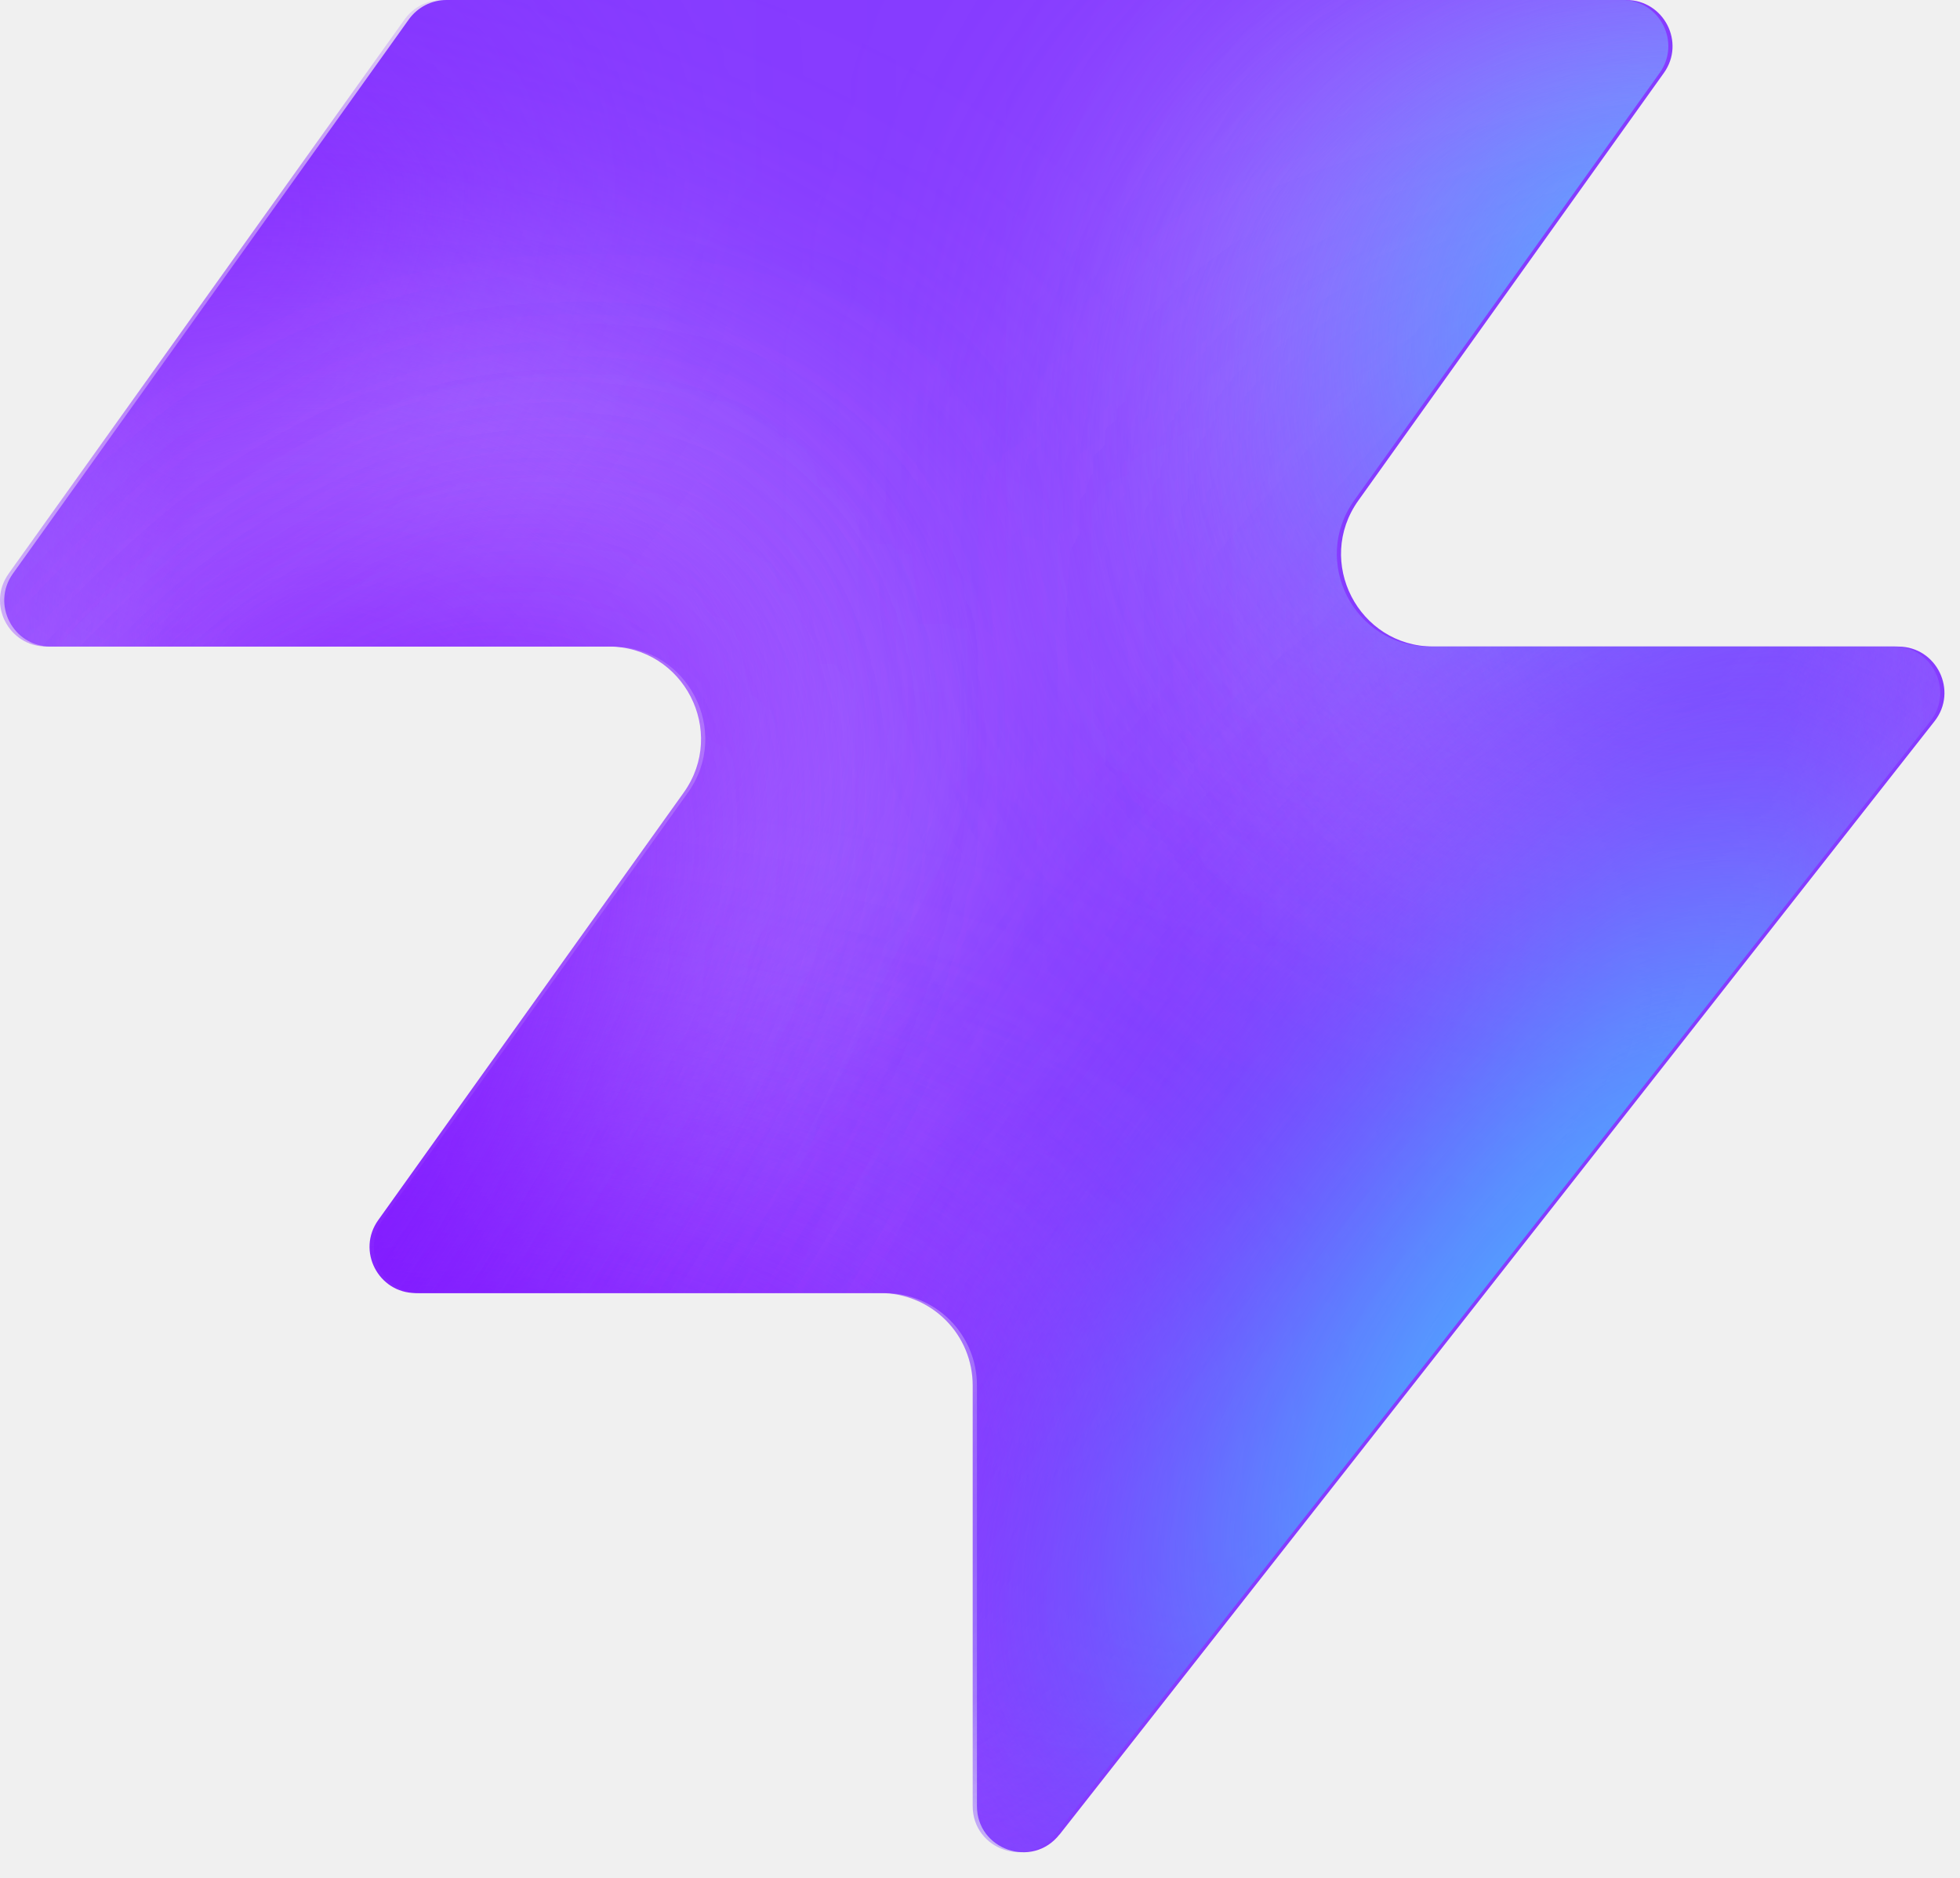
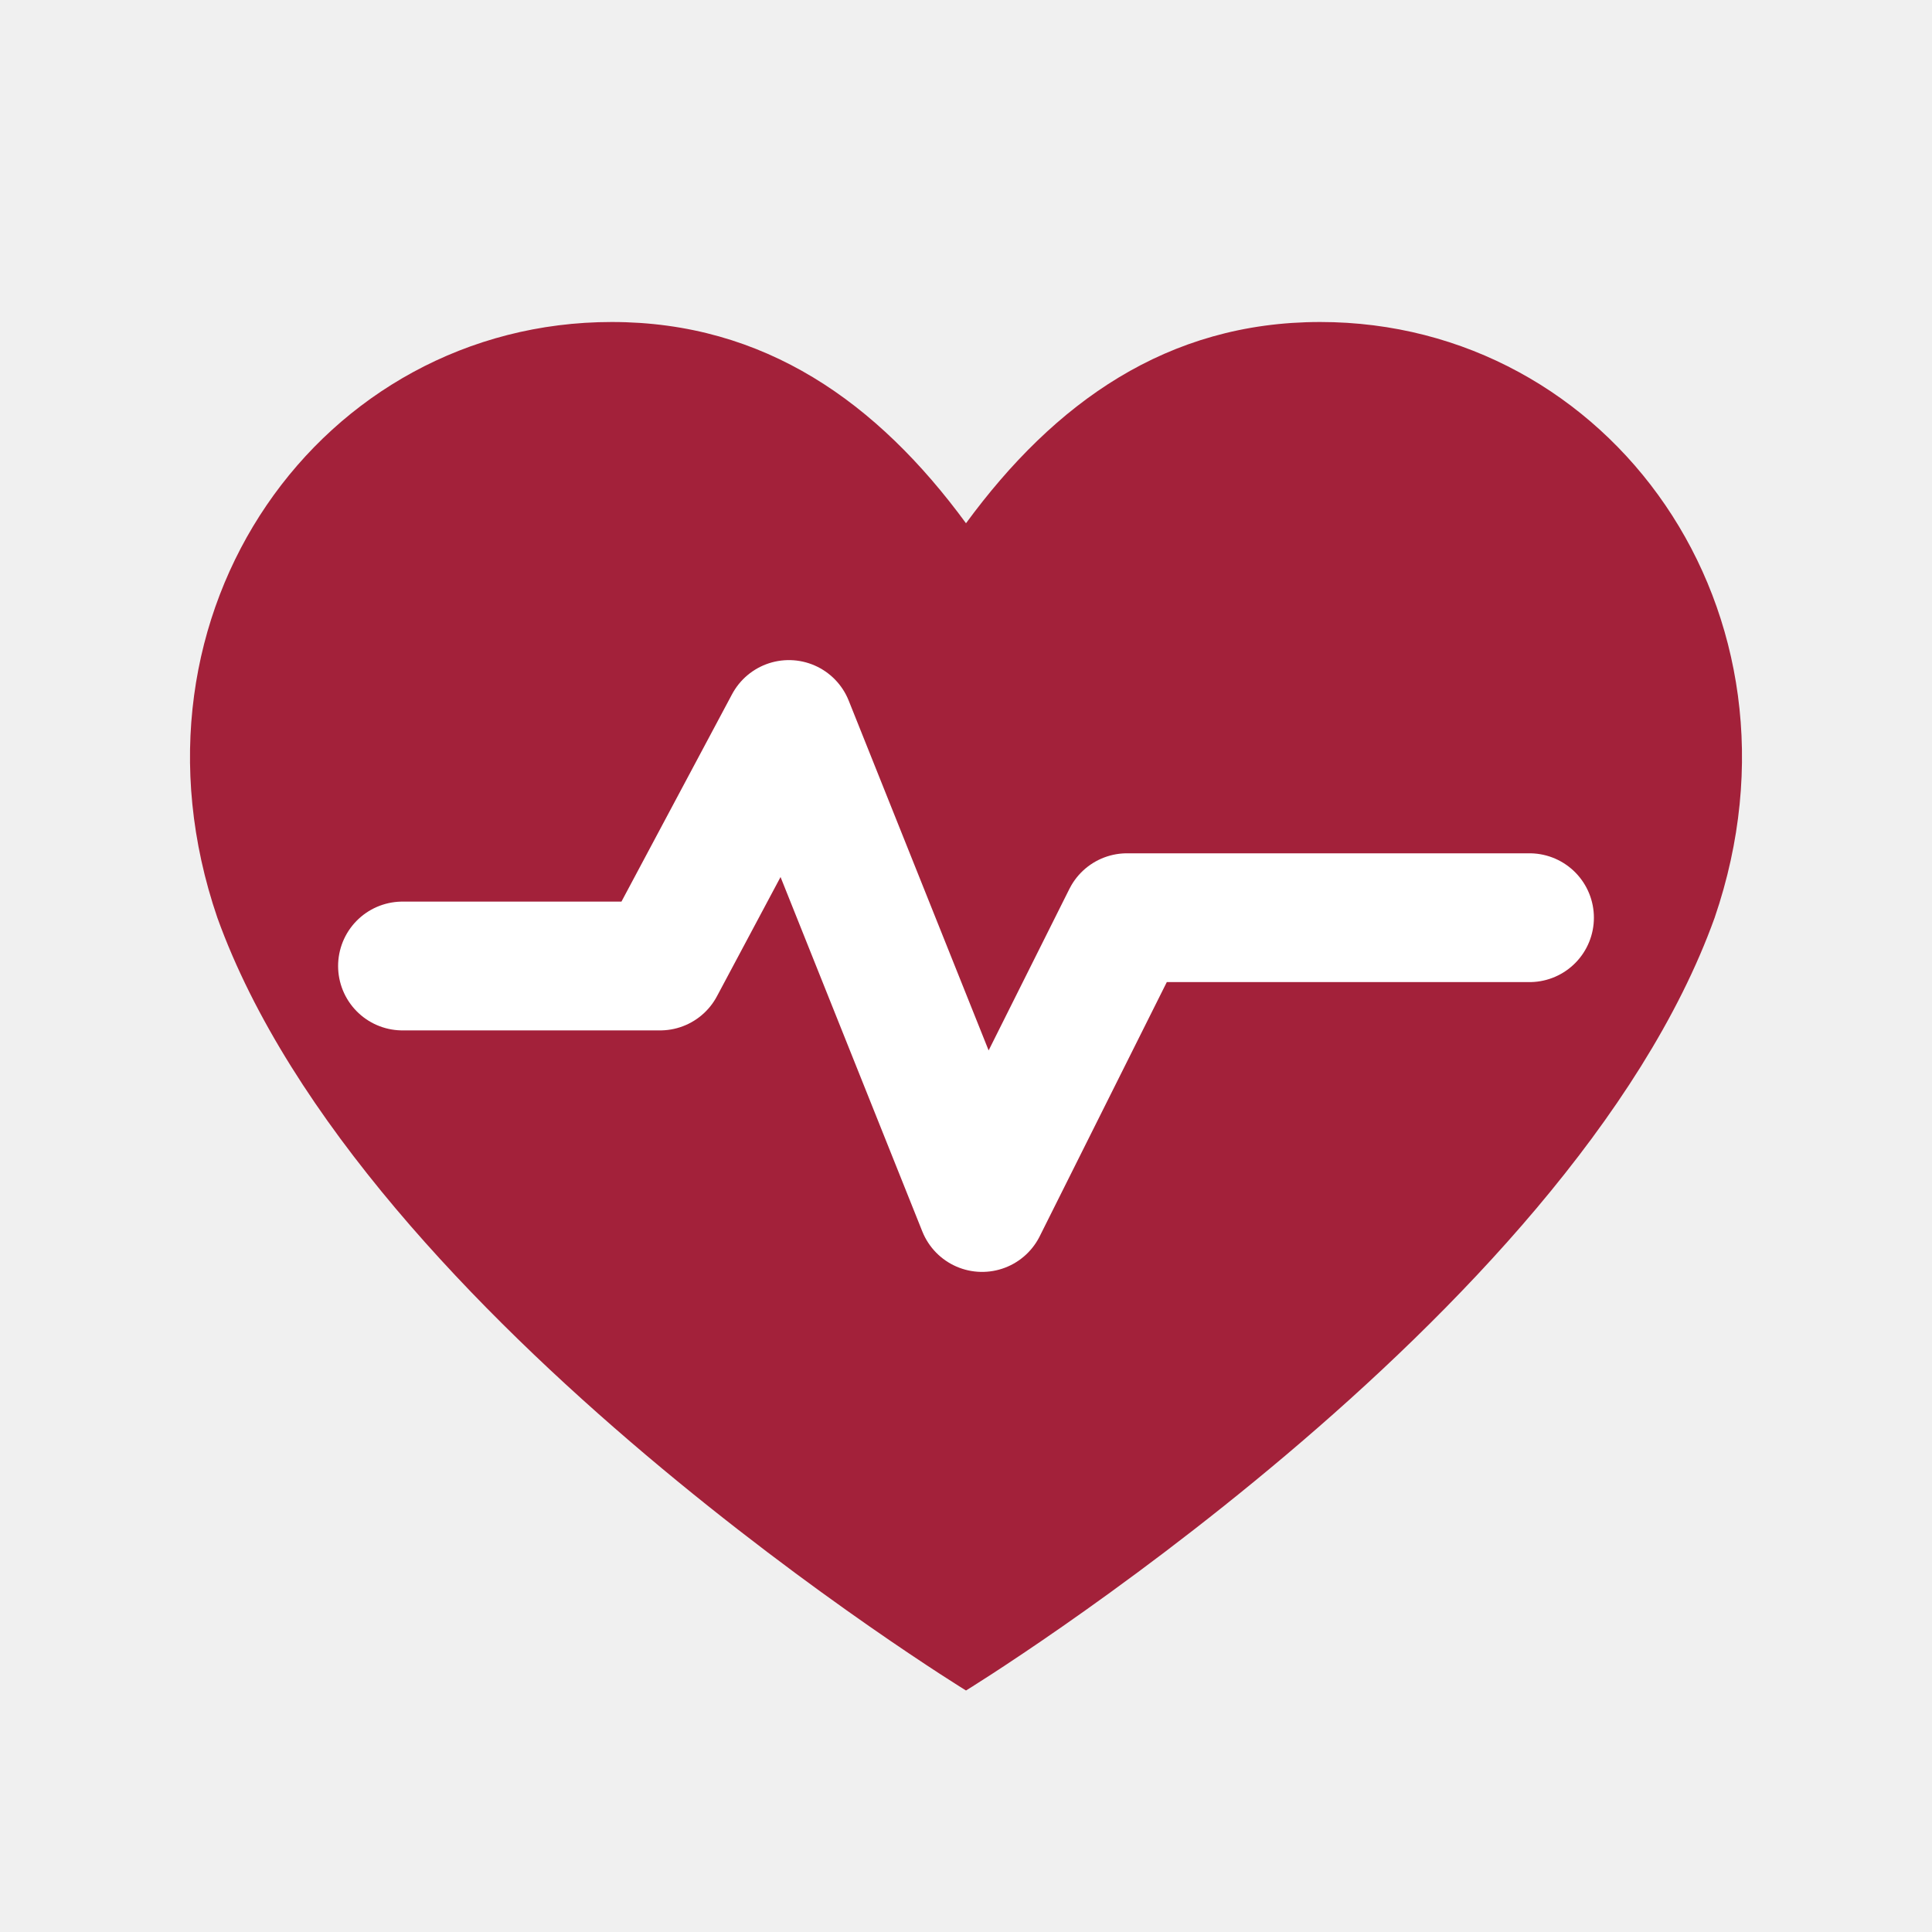
- <svg xmlns="http://www.w3.org/2000/svg" width="48" height="46" fill="none" viewBox="0 0 48 46">
-   <path fill="#863bff" d="M25.946 44.938c-.664.845-2.021.375-2.021-.698V33.937a2.26 2.26 0 0 0-2.262-2.262H10.287c-.92 0-1.456-1.04-.92-1.788l7.48-10.471c1.07-1.497 0-3.578-1.842-3.578H1.237c-.92 0-1.456-1.04-.92-1.788L10.013.474c.214-.297.556-.474.92-.474h28.894c.92 0 1.456 1.04.92 1.788l-7.48 10.471c-1.07 1.498 0 3.579 1.842 3.579h11.377c.943 0 1.473 1.088.89 1.83L25.947 44.94z" style="fill:#863bff;fill:color(display-p3 .525 .23 1);fill-opacity:1" />
-   <mask id="a" width="48" height="46" x="0" y="0" maskUnits="userSpaceOnUse" style="mask-type:alpha">
-     <path fill="#000" d="M25.842 44.938c-.664.844-2.021.375-2.021-.698V33.937a2.26 2.26 0 0 0-2.262-2.262H10.183c-.92 0-1.456-1.04-.92-1.788l7.48-10.471c1.07-1.498 0-3.579-1.842-3.579H1.133c-.92 0-1.456-1.04-.92-1.787L9.91.473c.214-.297.556-.474.92-.474h28.894c.92 0 1.456 1.04.92 1.788l-7.48 10.471c-1.07 1.498 0 3.578 1.842 3.578h11.377c.943 0 1.473 1.088.89 1.832L25.843 44.94z" style="fill:#000;fill-opacity:1" />
-   </mask>
-   <g mask="url(#a)">
-     <g filter="url(#b)">
-       <ellipse cx="5.508" cy="14.704" fill="#ede6ff" rx="5.508" ry="14.704" style="fill:#ede6ff;fill:color(display-p3 .927 .903 1);fill-opacity:1" transform="matrix(.00324 1 1 -.00324 -4.47 31.516)" />
-     </g>
-     <g filter="url(#c)">
-       <ellipse cx="10.399" cy="29.851" fill="#ede6ff" rx="10.399" ry="29.851" style="fill:#ede6ff;fill:color(display-p3 .927 .903 1);fill-opacity:1" transform="matrix(.00324 1 1 -.00324 -39.328 7.883)" />
-     </g>
-     <g filter="url(#d)">
-       <ellipse cx="5.508" cy="30.487" fill="#7e14ff" rx="5.508" ry="30.487" style="fill:#7e14ff;fill:color(display-p3 .492 .077 1);fill-opacity:1" transform="rotate(89.814 -25.913 -14.639)scale(1 -1)" />
-     </g>
-     <g filter="url(#e)">
-       <ellipse cx="5.508" cy="30.599" fill="#7e14ff" rx="5.508" ry="30.599" style="fill:#7e14ff;fill:color(display-p3 .492 .077 1);fill-opacity:1" transform="rotate(89.814 -32.644 -3.334)scale(1 -1)" />
-     </g>
-     <g filter="url(#f)">
-       <ellipse cx="5.508" cy="30.599" fill="#7e14ff" rx="5.508" ry="30.599" style="fill:#7e14ff;fill:color(display-p3 .492 .077 1);fill-opacity:1" transform="matrix(.00324 1 1 -.00324 -34.34 30.47)" />
-     </g>
-     <g filter="url(#g)">
-       <ellipse cx="14.072" cy="22.078" fill="#ede6ff" rx="14.072" ry="22.078" style="fill:#ede6ff;fill:color(display-p3 .927 .903 1);fill-opacity:1" transform="rotate(93.35 24.506 48.493)scale(-1 1)" />
-     </g>
-     <g filter="url(#h)">
-       <ellipse cx="3.47" cy="21.501" fill="#7e14ff" rx="3.47" ry="21.501" style="fill:#7e14ff;fill:color(display-p3 .492 .077 1);fill-opacity:1" transform="rotate(89.009 28.708 47.59)scale(-1 1)" />
-     </g>
-     <g filter="url(#i)">
-       <ellipse cx="3.47" cy="21.501" fill="#7e14ff" rx="3.47" ry="21.501" style="fill:#7e14ff;fill:color(display-p3 .492 .077 1);fill-opacity:1" transform="rotate(89.009 28.708 47.59)scale(-1 1)" />
-     </g>
-     <g filter="url(#j)">
-       <ellipse cx=".387" cy="8.972" fill="#7e14ff" rx="4.407" ry="29.108" style="fill:#7e14ff;fill:color(display-p3 .492 .077 1);fill-opacity:1" transform="rotate(39.51 .387 8.972)" />
-     </g>
-     <g filter="url(#k)">
-       <ellipse cx="47.523" cy="-6.092" fill="#7e14ff" rx="4.407" ry="29.108" style="fill:#7e14ff;fill:color(display-p3 .492 .077 1);fill-opacity:1" transform="rotate(37.892 47.523 -6.092)" />
-     </g>
-     <g filter="url(#l)">
-       <ellipse cx="41.412" cy="6.333" fill="#47bfff" rx="5.971" ry="9.665" style="fill:#47bfff;fill:color(display-p3 .28 .748 1);fill-opacity:1" transform="rotate(37.892 41.412 6.333)" />
-     </g>
-     <g filter="url(#m)">
-       <ellipse cx="-1.879" cy="38.332" fill="#7e14ff" rx="4.407" ry="29.108" style="fill:#7e14ff;fill:color(display-p3 .492 .077 1);fill-opacity:1" transform="rotate(37.892 -1.88 38.332)" />
-     </g>
-     <g filter="url(#n)">
-       <ellipse cx="-1.879" cy="38.332" fill="#7e14ff" rx="4.407" ry="29.108" style="fill:#7e14ff;fill:color(display-p3 .492 .077 1);fill-opacity:1" transform="rotate(37.892 -1.88 38.332)" />
-     </g>
-     <g filter="url(#o)">
-       <ellipse cx="35.651" cy="29.907" fill="#7e14ff" rx="4.407" ry="29.108" style="fill:#7e14ff;fill:color(display-p3 .492 .077 1);fill-opacity:1" transform="rotate(37.892 35.651 29.907)" />
-     </g>
-     <g filter="url(#p)">
-       <ellipse cx="38.418" cy="32.4" fill="#47bfff" rx="5.971" ry="15.297" style="fill:#47bfff;fill:color(display-p3 .28 .748 1);fill-opacity:1" transform="rotate(37.892 38.418 32.4)" />
-     </g>
-   </g>
-   <defs>
-     <filter id="b" width="60.045" height="41.654" x="-19.77" y="16.149" color-interpolation-filters="sRGB" filterUnits="userSpaceOnUse">
-       <feFlood flood-opacity="0" result="BackgroundImageFix" />
-       <feBlend in="SourceGraphic" in2="BackgroundImageFix" result="shape" />
-       <feGaussianBlur result="effect1_foregroundBlur_2002_17158" stdDeviation="7.659" />
-     </filter>
-     <filter id="c" width="90.34" height="51.437" x="-54.613" y="-7.533" color-interpolation-filters="sRGB" filterUnits="userSpaceOnUse">
-       <feFlood flood-opacity="0" result="BackgroundImageFix" />
-       <feBlend in="SourceGraphic" in2="BackgroundImageFix" result="shape" />
-       <feGaussianBlur result="effect1_foregroundBlur_2002_17158" stdDeviation="7.659" />
-     </filter>
-     <filter id="d" width="79.355" height="29.4" x="-49.64" y="2.03" color-interpolation-filters="sRGB" filterUnits="userSpaceOnUse">
-       <feFlood flood-opacity="0" result="BackgroundImageFix" />
-       <feBlend in="SourceGraphic" in2="BackgroundImageFix" result="shape" />
-       <feGaussianBlur result="effect1_foregroundBlur_2002_17158" stdDeviation="4.596" />
-     </filter>
-     <filter id="e" width="79.579" height="29.4" x="-45.045" y="20.029" color-interpolation-filters="sRGB" filterUnits="userSpaceOnUse">
-       <feFlood flood-opacity="0" result="BackgroundImageFix" />
-       <feBlend in="SourceGraphic" in2="BackgroundImageFix" result="shape" />
-       <feGaussianBlur result="effect1_foregroundBlur_2002_17158" stdDeviation="4.596" />
-     </filter>
-     <filter id="f" width="79.579" height="29.4" x="-43.513" y="21.178" color-interpolation-filters="sRGB" filterUnits="userSpaceOnUse">
-       <feFlood flood-opacity="0" result="BackgroundImageFix" />
-       <feBlend in="SourceGraphic" in2="BackgroundImageFix" result="shape" />
-       <feGaussianBlur result="effect1_foregroundBlur_2002_17158" stdDeviation="4.596" />
-     </filter>
-     <filter id="g" width="74.749" height="58.852" x="15.756" y="-17.901" color-interpolation-filters="sRGB" filterUnits="userSpaceOnUse">
-       <feFlood flood-opacity="0" result="BackgroundImageFix" />
-       <feBlend in="SourceGraphic" in2="BackgroundImageFix" result="shape" />
-       <feGaussianBlur result="effect1_foregroundBlur_2002_17158" stdDeviation="7.659" />
-     </filter>
-     <filter id="h" width="61.377" height="25.362" x="23.548" y="2.284" color-interpolation-filters="sRGB" filterUnits="userSpaceOnUse">
-       <feFlood flood-opacity="0" result="BackgroundImageFix" />
-       <feBlend in="SourceGraphic" in2="BackgroundImageFix" result="shape" />
-       <feGaussianBlur result="effect1_foregroundBlur_2002_17158" stdDeviation="4.596" />
-     </filter>
-     <filter id="i" width="61.377" height="25.362" x="23.548" y="2.284" color-interpolation-filters="sRGB" filterUnits="userSpaceOnUse">
-       <feFlood flood-opacity="0" result="BackgroundImageFix" />
-       <feBlend in="SourceGraphic" in2="BackgroundImageFix" result="shape" />
-       <feGaussianBlur result="effect1_foregroundBlur_2002_17158" stdDeviation="4.596" />
-     </filter>
-     <filter id="j" width="56.045" height="63.649" x="-27.636" y="-22.853" color-interpolation-filters="sRGB" filterUnits="userSpaceOnUse">
-       <feFlood flood-opacity="0" result="BackgroundImageFix" />
-       <feBlend in="SourceGraphic" in2="BackgroundImageFix" result="shape" />
-       <feGaussianBlur result="effect1_foregroundBlur_2002_17158" stdDeviation="4.596" />
-     </filter>
-     <filter id="k" width="54.814" height="64.646" x="20.116" y="-38.415" color-interpolation-filters="sRGB" filterUnits="userSpaceOnUse">
-       <feFlood flood-opacity="0" result="BackgroundImageFix" />
-       <feBlend in="SourceGraphic" in2="BackgroundImageFix" result="shape" />
-       <feGaussianBlur result="effect1_foregroundBlur_2002_17158" stdDeviation="4.596" />
-     </filter>
-     <filter id="l" width="33.541" height="35.313" x="24.641" y="-11.323" color-interpolation-filters="sRGB" filterUnits="userSpaceOnUse">
-       <feFlood flood-opacity="0" result="BackgroundImageFix" />
-       <feBlend in="SourceGraphic" in2="BackgroundImageFix" result="shape" />
-       <feGaussianBlur result="effect1_foregroundBlur_2002_17158" stdDeviation="4.596" />
-     </filter>
-     <filter id="m" width="54.814" height="64.646" x="-29.286" y="6.009" color-interpolation-filters="sRGB" filterUnits="userSpaceOnUse">
-       <feFlood flood-opacity="0" result="BackgroundImageFix" />
-       <feBlend in="SourceGraphic" in2="BackgroundImageFix" result="shape" />
-       <feGaussianBlur result="effect1_foregroundBlur_2002_17158" stdDeviation="4.596" />
-     </filter>
-     <filter id="n" width="54.814" height="64.646" x="-29.286" y="6.009" color-interpolation-filters="sRGB" filterUnits="userSpaceOnUse">
-       <feFlood flood-opacity="0" result="BackgroundImageFix" />
-       <feBlend in="SourceGraphic" in2="BackgroundImageFix" result="shape" />
-       <feGaussianBlur result="effect1_foregroundBlur_2002_17158" stdDeviation="4.596" />
-     </filter>
-     <filter id="o" width="54.814" height="64.646" x="8.244" y="-2.416" color-interpolation-filters="sRGB" filterUnits="userSpaceOnUse">
-       <feFlood flood-opacity="0" result="BackgroundImageFix" />
-       <feBlend in="SourceGraphic" in2="BackgroundImageFix" result="shape" />
-       <feGaussianBlur result="effect1_foregroundBlur_2002_17158" stdDeviation="4.596" />
-     </filter>
-     <filter id="p" width="39.409" height="43.623" x="18.713" y="10.588" color-interpolation-filters="sRGB" filterUnits="userSpaceOnUse">
-       <feFlood flood-opacity="0" result="BackgroundImageFix" />
-       <feBlend in="SourceGraphic" in2="BackgroundImageFix" result="shape" />
-       <feGaussianBlur result="effect1_foregroundBlur_2002_17158" stdDeviation="4.596" />
-     </filter>
-   </defs>
+ <svg xmlns="http://www.w3.org/2000/svg" viewBox="0 0 24 24">
+   <path fill="#a3213a" d="M12 21s-7.5-4.6-9.3-9.6C1.4 7.6 4 4 7.6 4c1.9 0 3.3 1 4.4 2.5C13.1 5 14.5 4 16.4 4 20 4 22.6 7.6 21.3 11.4 19.5 16.4 12 21 12 21z" />
+   <path fill="none" stroke="#fff" stroke-width="1.6" stroke-linecap="round" stroke-linejoin="round" d="M5 12h3.2l1.6-3 2.4 6 1.8-3.6H19" />
</svg>
